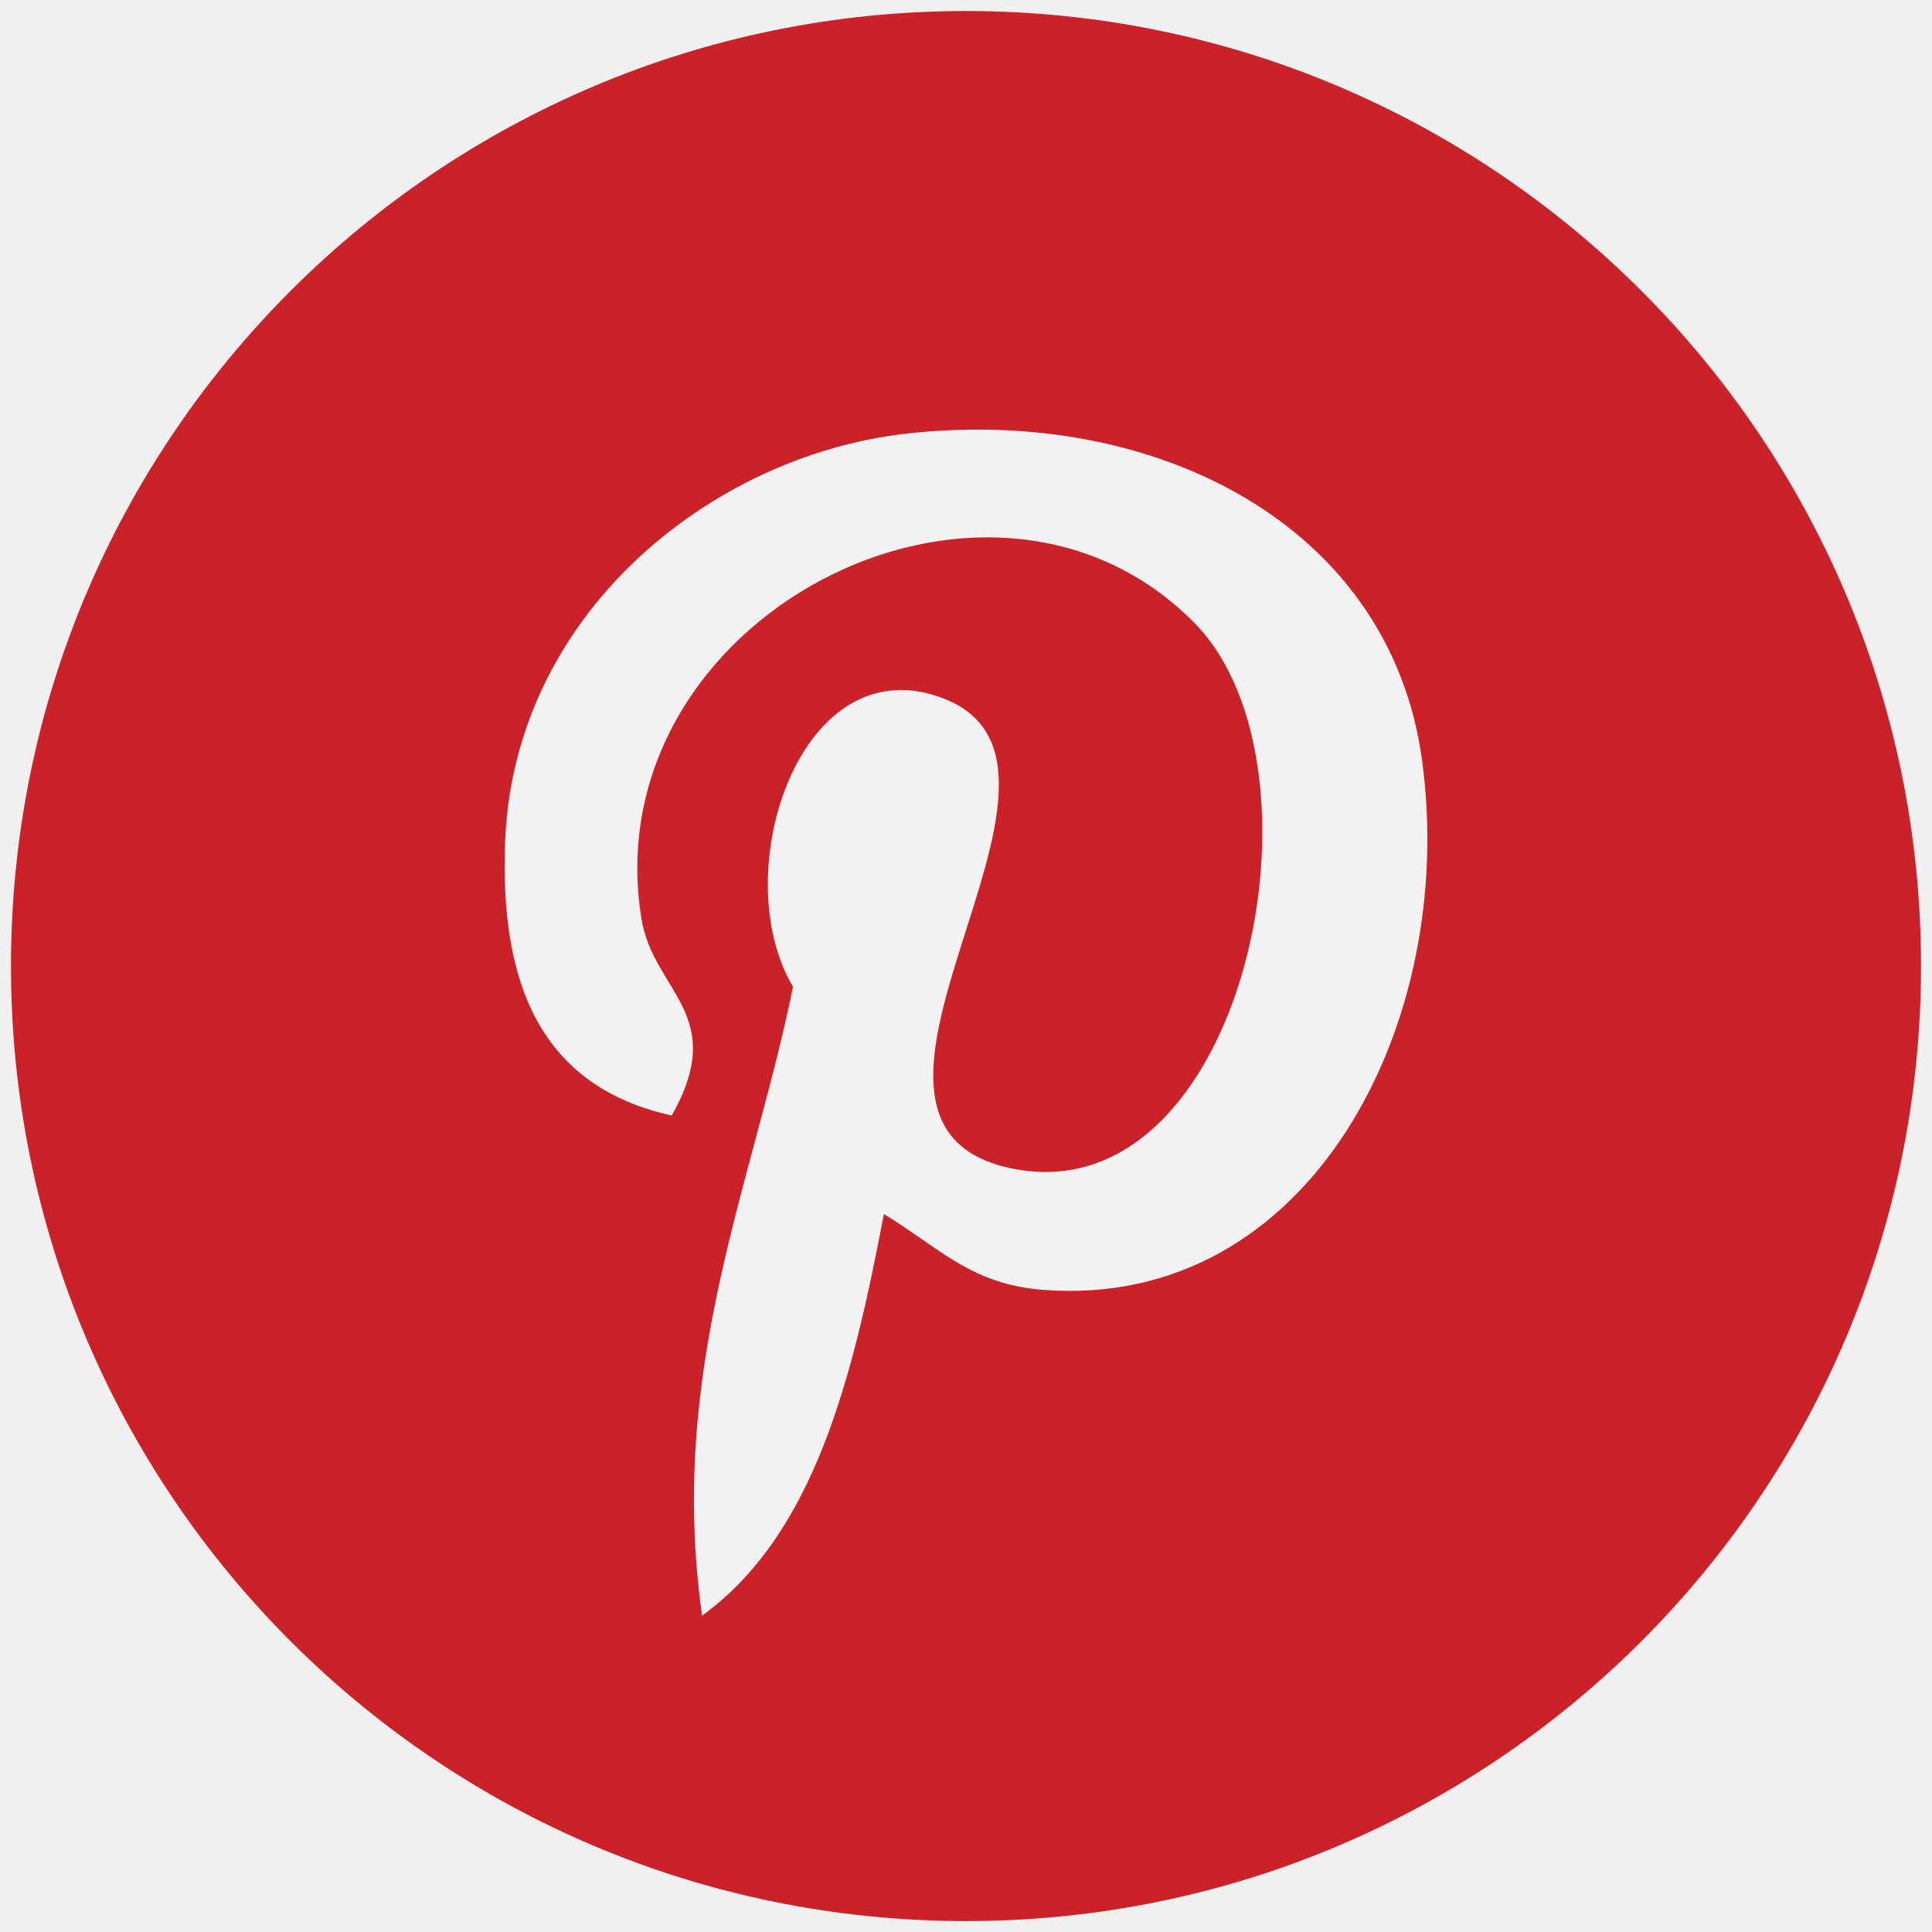
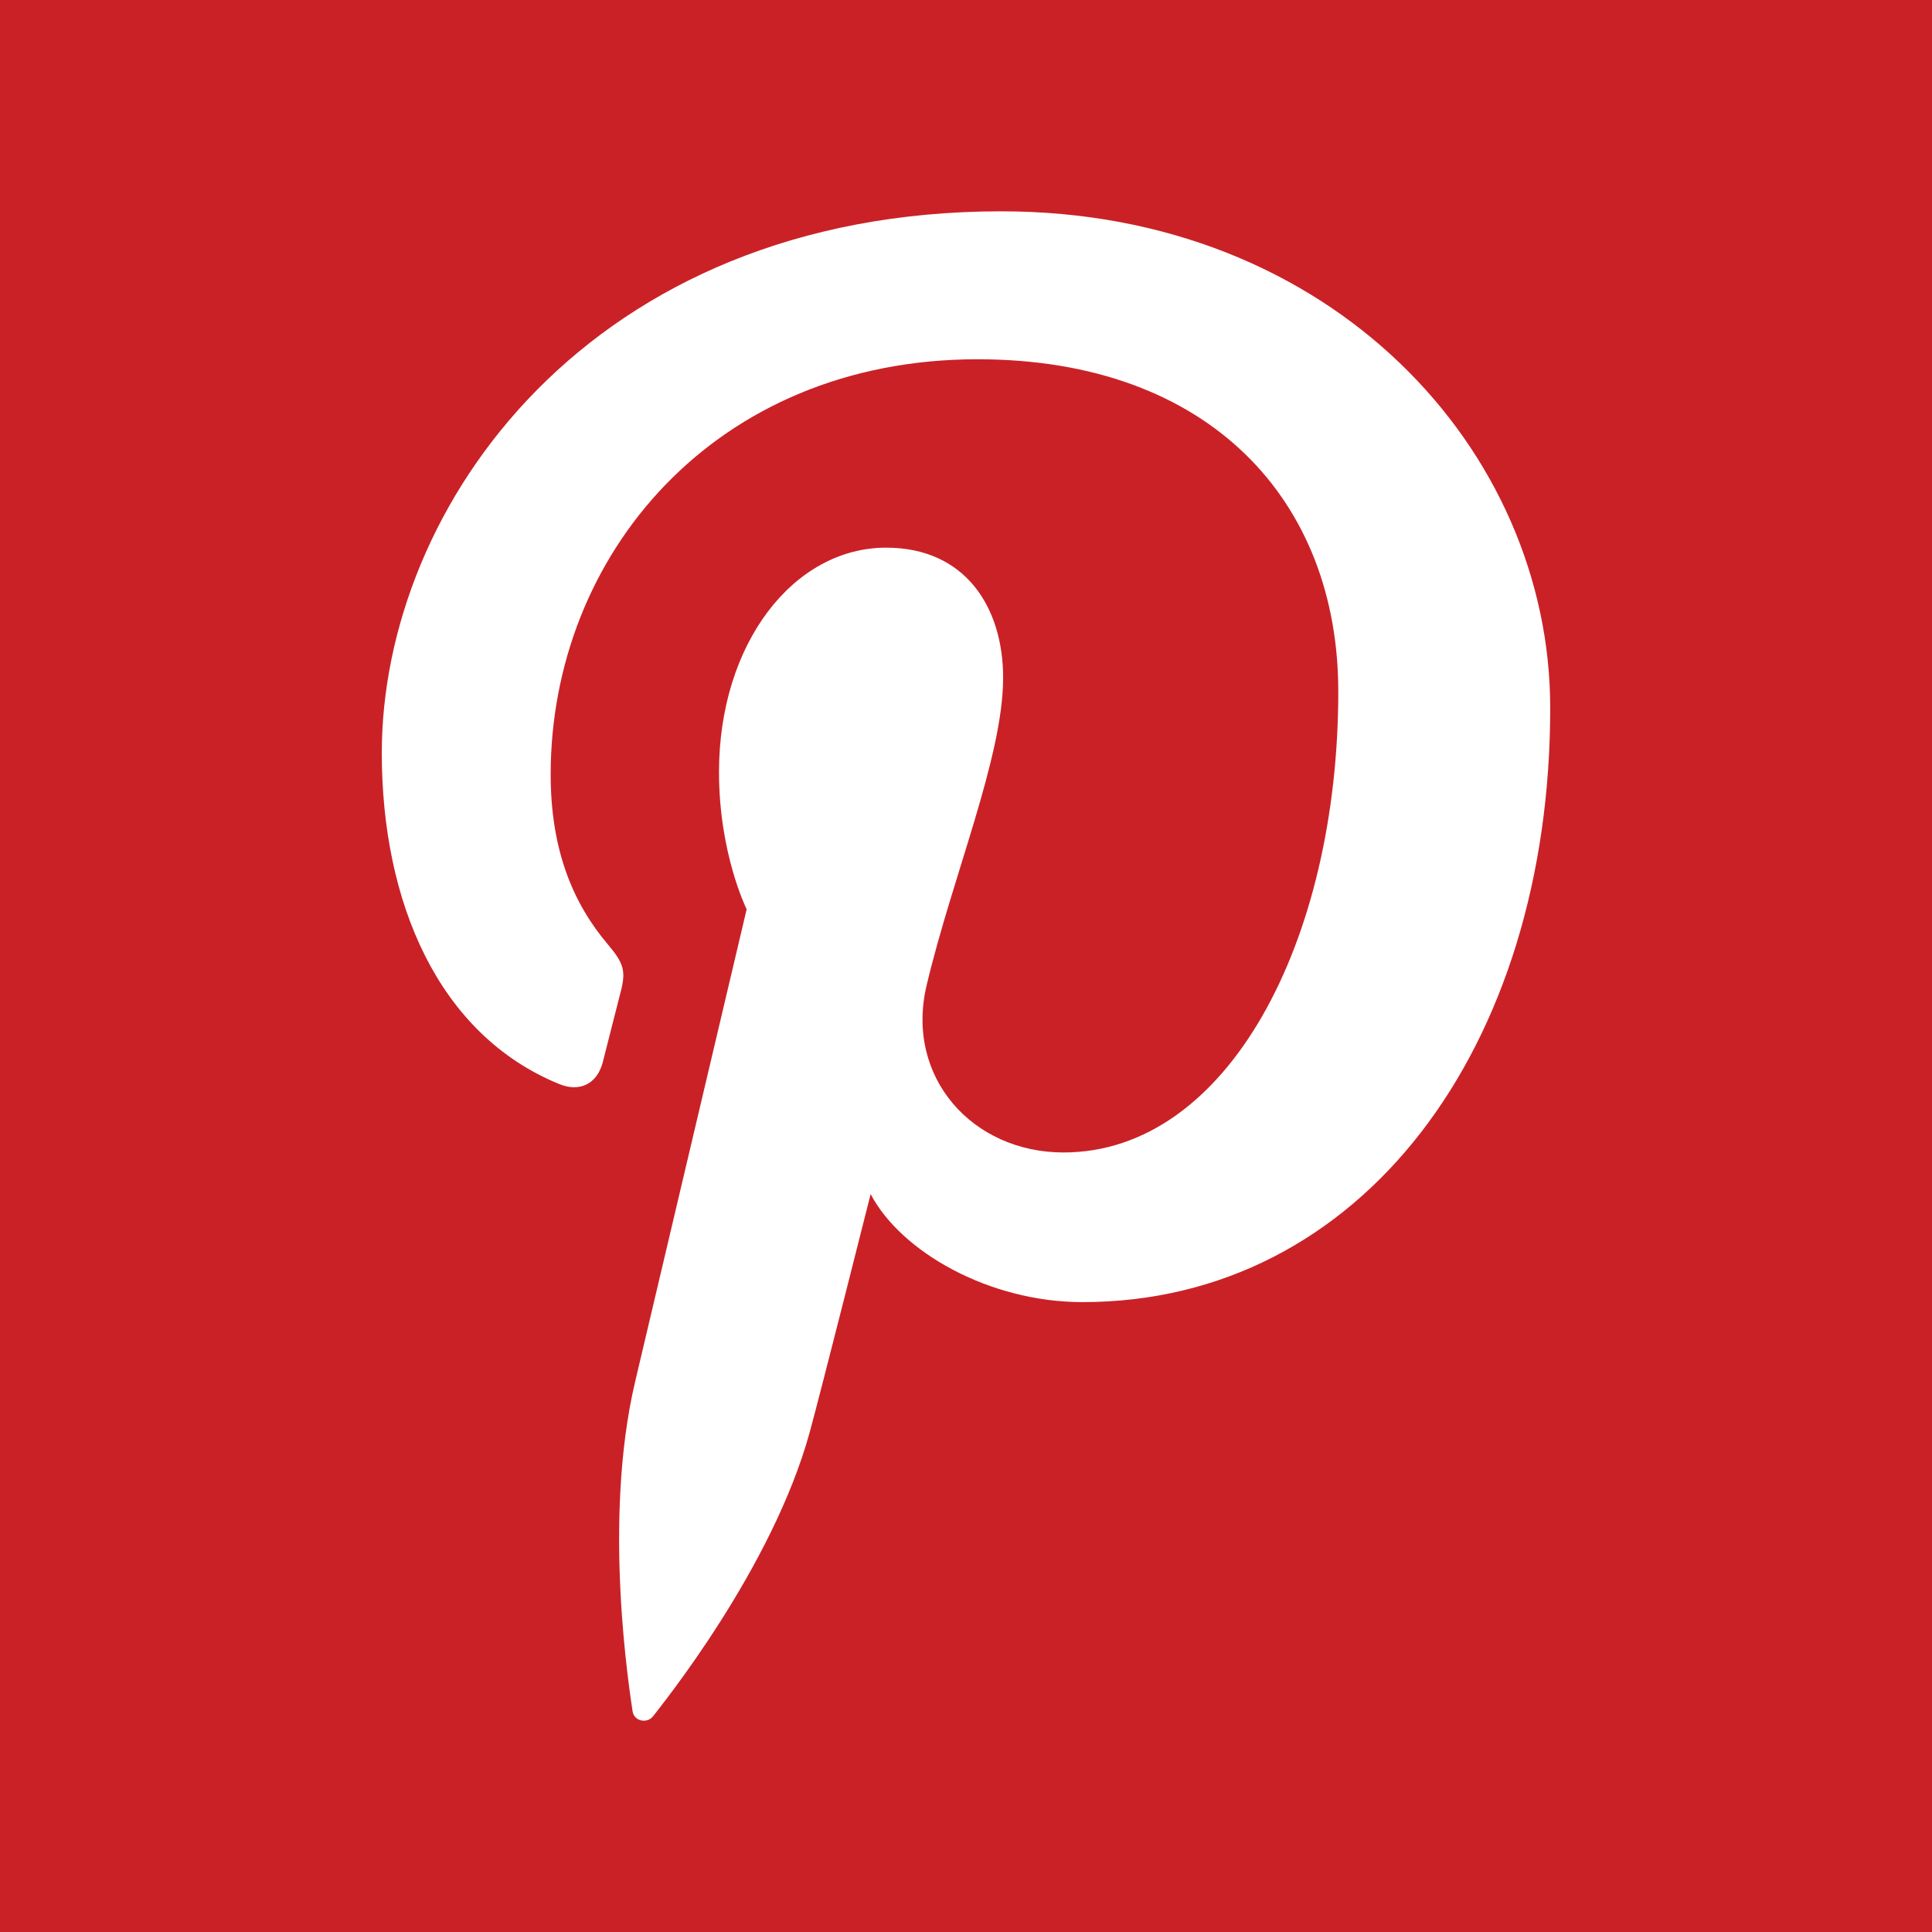
- <svg xmlns="http://www.w3.org/2000/svg" version="1.1" id="Layer_1" x="0px" y="0px" width="50px" height="50px" viewBox="0 0 50 50" enable-background="new 0 0 50 50" xml:space="preserve">
-   <g>
-     <circle fill="#CB2128" cx="25" cy="25.001" r="24.716" />
-     <g>
-       <path fill="#F2F2F2" d="M26.995,33.381c-1.869-0.145-2.654-1.07-4.12-1.961c-0.805,4.225-1.789,8.277-4.705,10.393    c-0.901-6.387,1.321-11.184,2.353-16.276c-1.759-2.96,0.211-8.919,3.921-7.451c4.566,1.806-3.953,11.008,1.765,12.158    c5.971,1.199,8.408-10.36,4.705-14.12c-5.349-5.428-15.571-0.123-14.314,7.648c0.306,1.899,2.27,2.478,0.784,5.097    c-3.423-0.756-4.445-3.458-4.313-7.058c0.212-5.893,5.295-10.018,10.394-10.59c6.447-0.721,12.5,2.368,13.335,8.433    C37.74,26.5,33.889,33.914,26.995,33.381L26.995,33.381z" />
-     </g>
-   </g>
+ <svg xmlns="http://www.w3.org/2000/svg" height="512" viewBox="0 0 512 512" width="512">
+   <path fill="#ca2127" d="M0 0h512v512H0z" />
+   <path d="M265.38 56c-109.16 0-164.2 78.26-164.2 143.538 0 39.512 14.95 74.666 47.037 87.752 5.264 2.174 9.98.08 11.51-5.742 1.06-4.02 3.57-14.188 4.694-18.44 1.53-5.76.932-7.768-3.31-12.804-9.252-10.907-15.178-25.03-15.178-45.055 0-58.056 43.448-110.04 113.123-110.04 61.704 0 95.603 37.702 95.603 88.036 0 66.256-29.324 122.17-72.838 122.17-24.04 0-42.02-19.868-36.267-44.255 6.904-29.107 20.284-60.512 20.284-81.54 0-18.8-10.11-34.483-30.986-34.483-24.57 0-44.31 25.42-44.31 59.467 0 21.685 7.33 36.36 7.33 36.36s-25.148 106.54-29.555 125.198c-8.775 37.162-1.323 82.703-.685 87.29.37 2.74 3.88 3.402 5.468 1.338 2.253-2.957 31.537-39.085 41.468-75.195 2.823-10.216 16.162-63.15 16.162-63.15 7.99 15.24 31.318 28.628 56.128 28.628 73.852 0 123.965-67.326 123.965-157.448C410.835 119.47 353.103 56 265.38 56z" fill="#fff" />
</svg>
